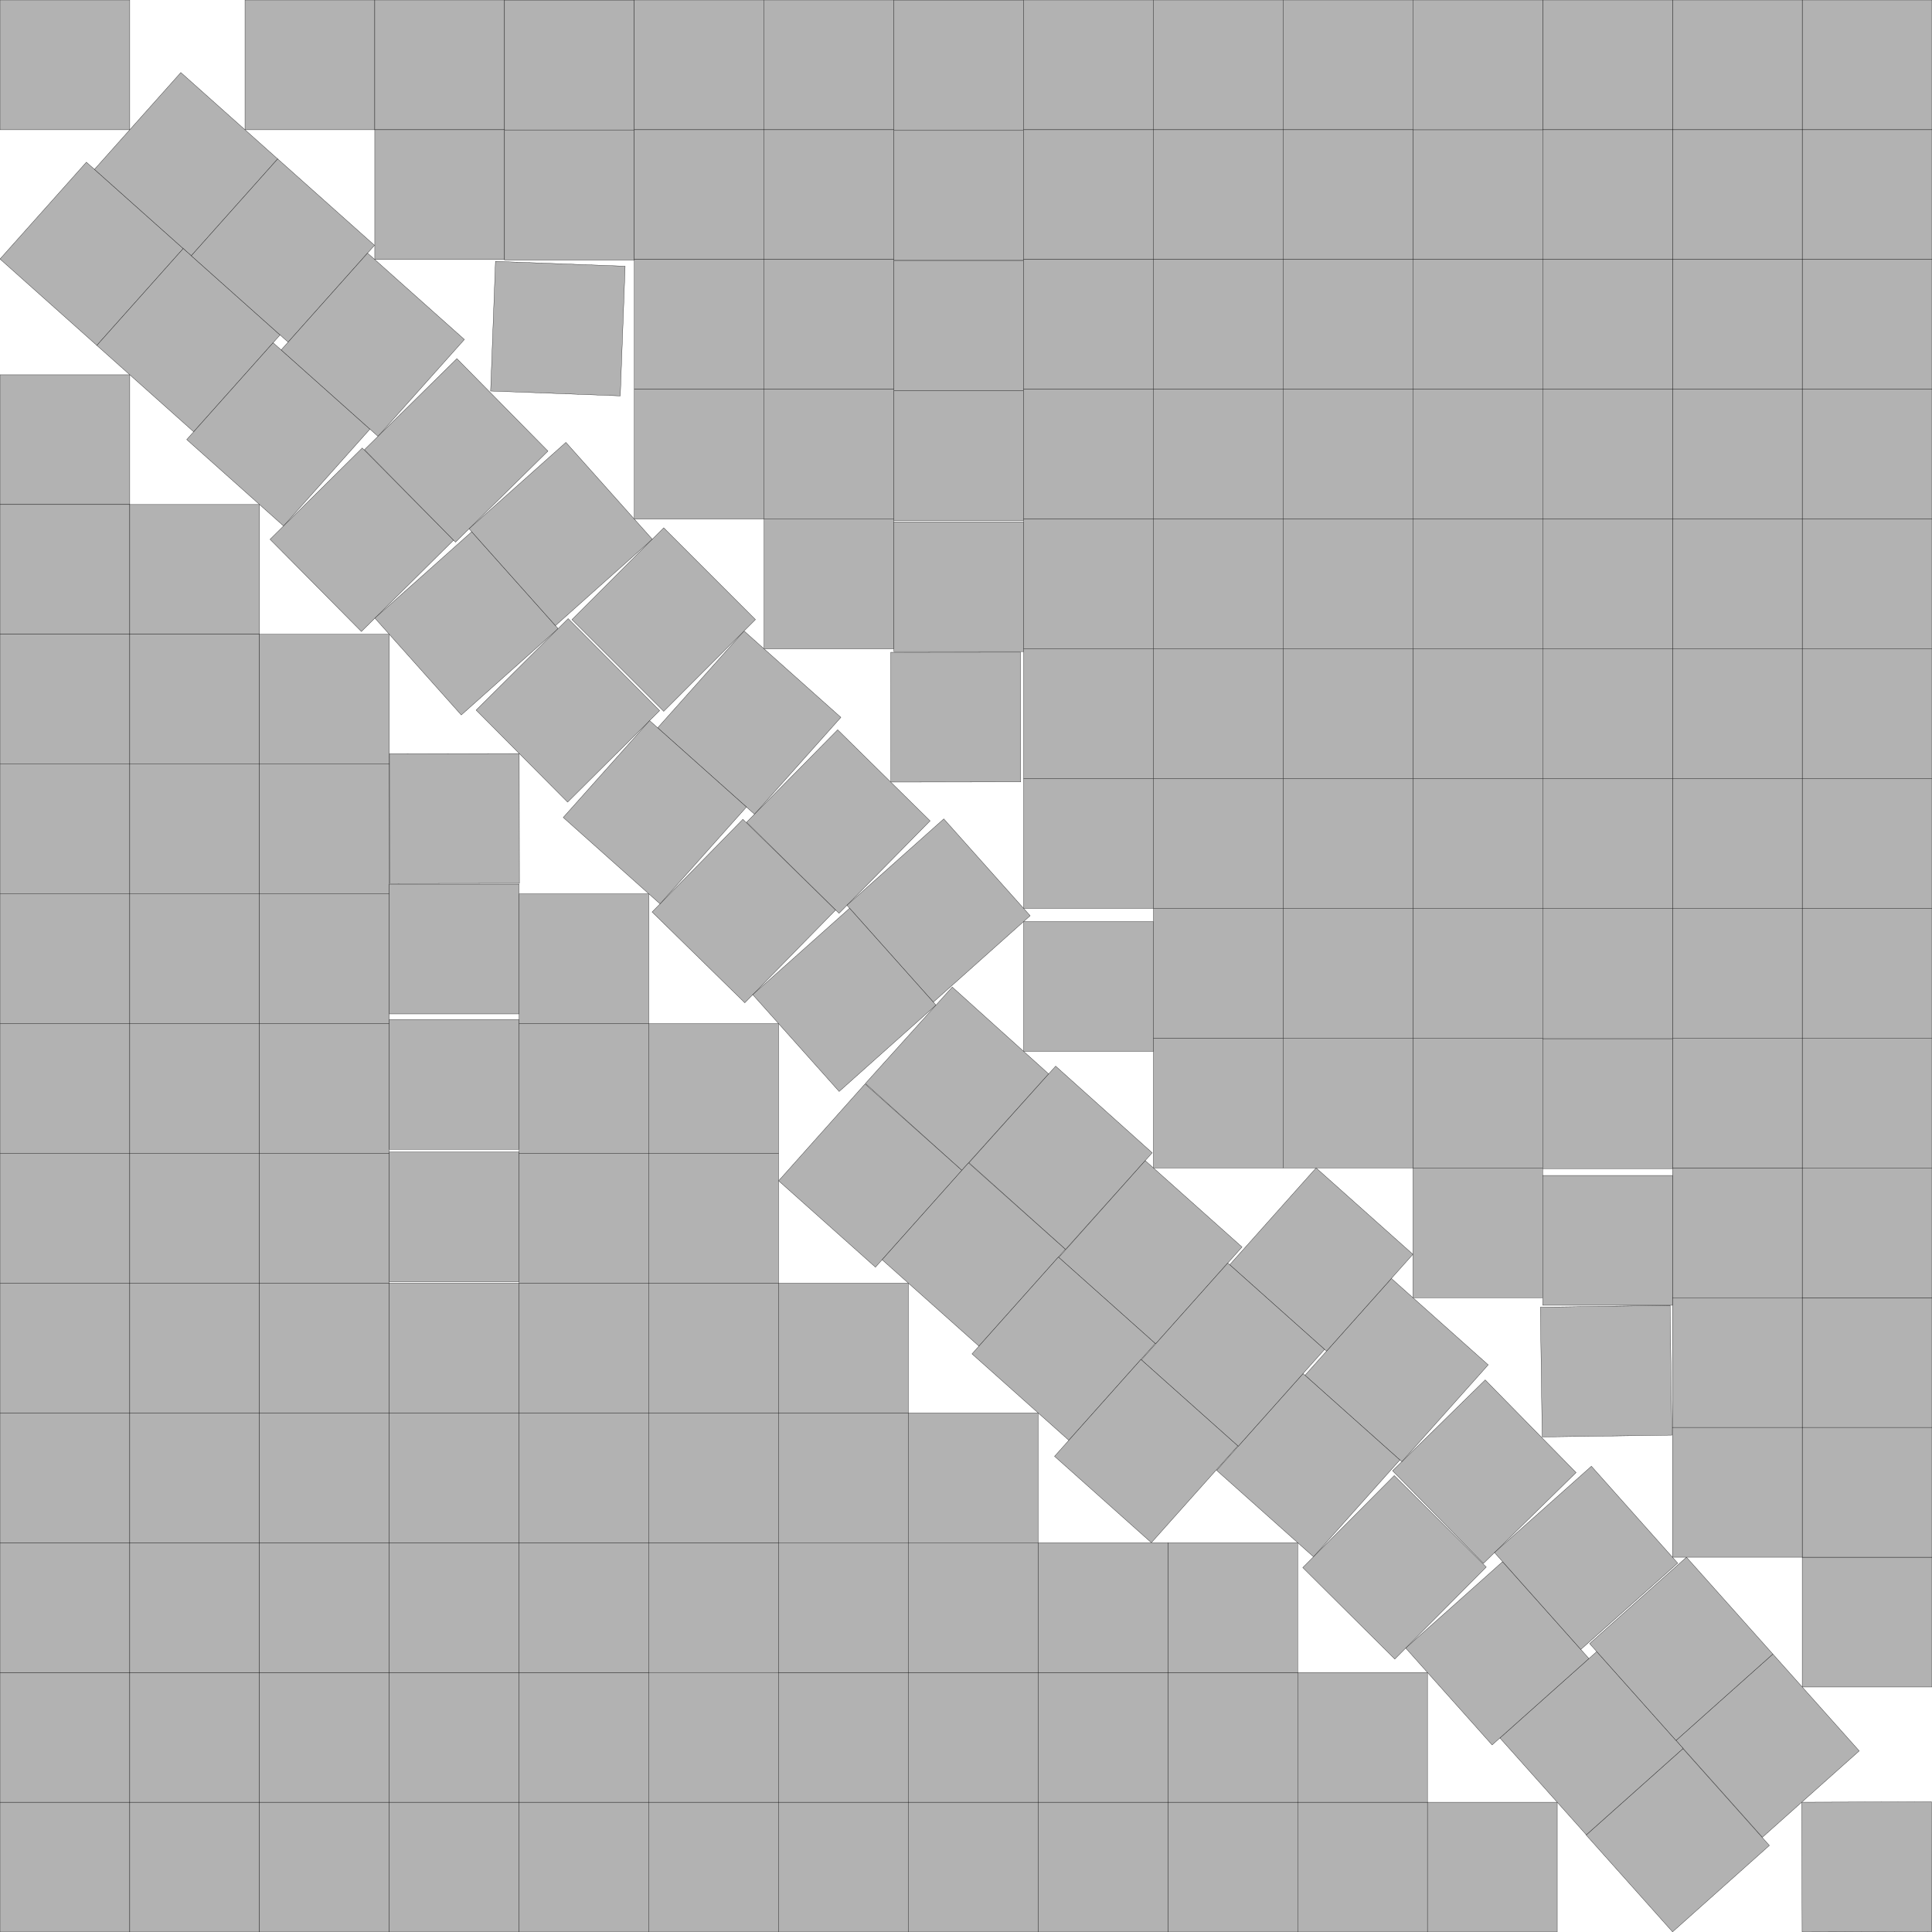
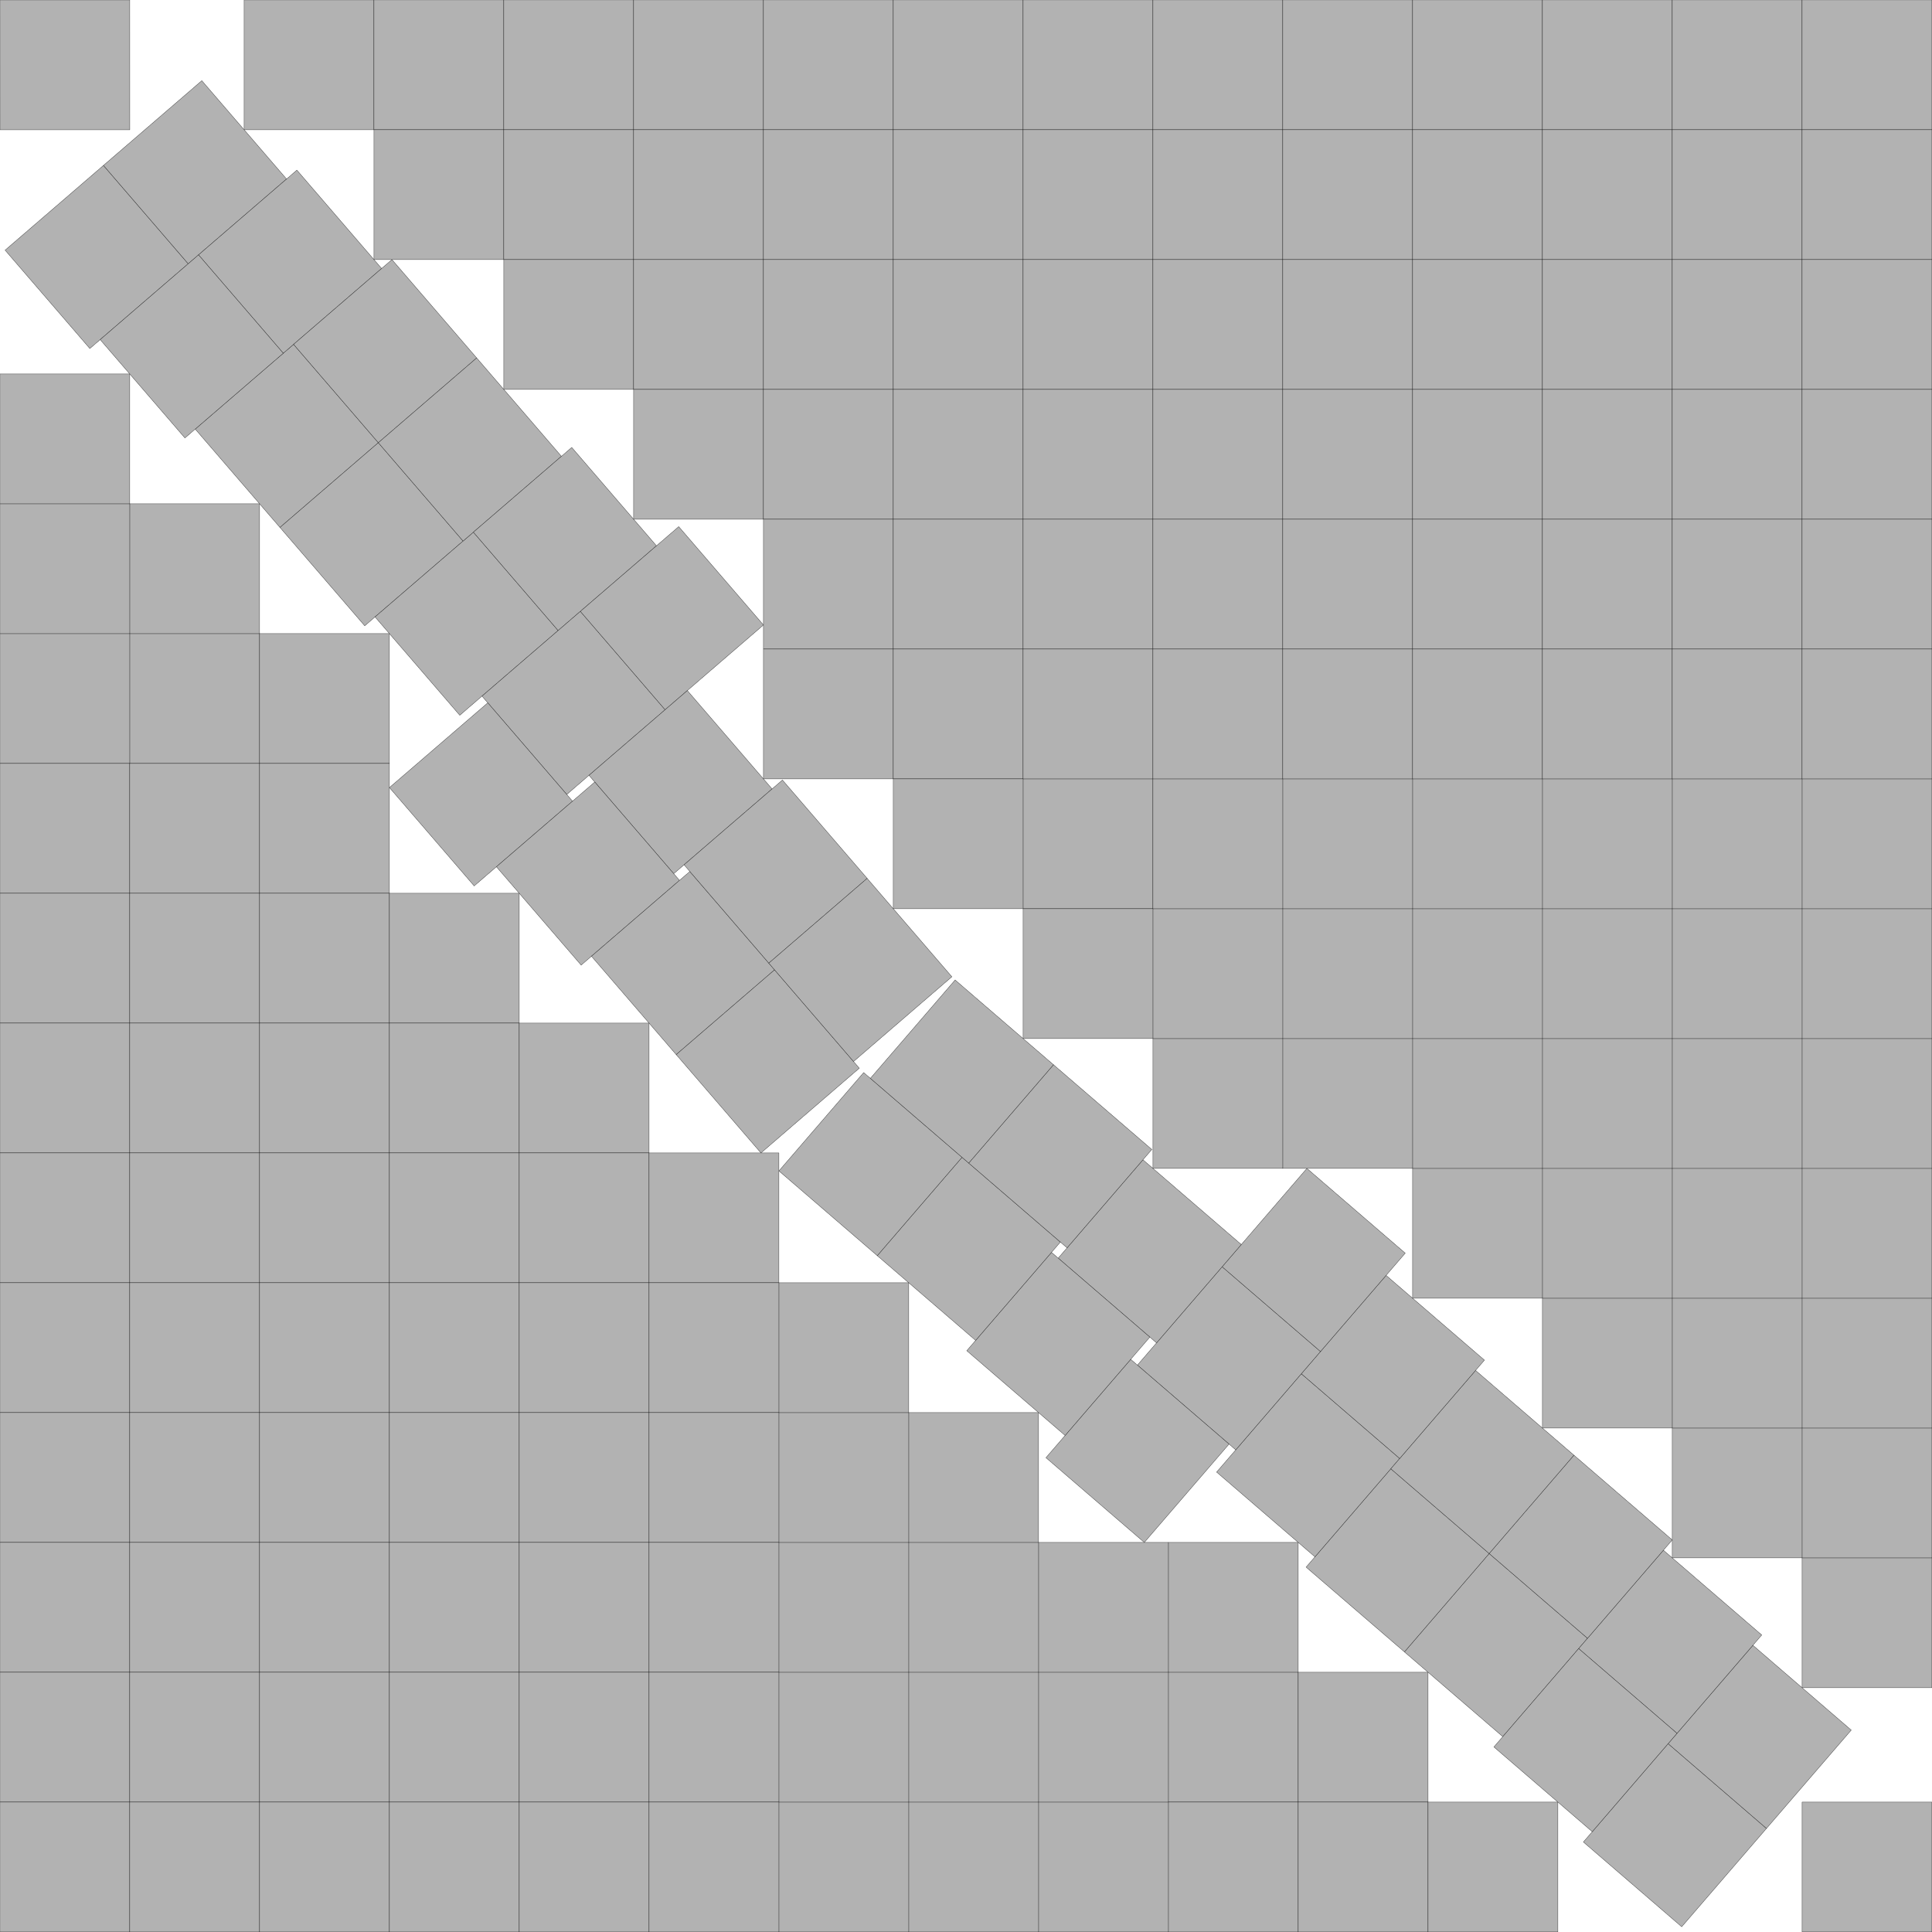
- <svg xmlns="http://www.w3.org/2000/svg" xmlns:xlink="http://www.w3.org/1999/xlink" width="100%" height="100%" viewBox="-7.444 -7.444 14.888 14.888" style="fill:#B2B2B2; stroke:black; stroke-width:0.002" id="svg">
+ <svg xmlns="http://www.w3.org/2000/svg" xmlns:xlink="http://www.w3.org/1999/xlink" width="100%" height="100%" viewBox="-7.44 -7.44 14.881 14.881" style="fill:#B2B2B2; stroke:black; stroke-width:0.002" id="svg">
  <defs>
-     <rect width="14.888" height="14.888" id="outer" x="-7.444" y="-7.444" />
+     <rect width="14.881" height="14.881" id="outer" x="-7.44" y="-7.44" />
    <rect width="1" height="1" id="one" />
  </defs>
  <use xlink:href="#outer" style="fill:white; stroke:none" />
  <g>
-     <use xlink:href="#one" transform="translate(   -1.943996     4.943996) rotate( -0) translate(-.5 -.5)" />
-     <use xlink:href="#one" transform="translate(   -0.9439961     3.943996) rotate( -0) translate(-.5 -.5)" />
-     <use xlink:href="#one" transform="translate(    0.05600387     3.943996) rotate( -0) translate(-.5 -.5)" />
-     <use xlink:href="#one" transform="translate(   -1.943996     3.943996) rotate( -0) translate(-.5 -.5)" />
-     <use xlink:href="#one" transform="translate(   -0.9439961     2.943996) rotate( -0) translate(-.5 -.5)" />
-     <use xlink:href="#one" transform="translate(   -1.943996     2.943996) rotate(  0) translate(-.5 -.5)" />
-     <use xlink:href="#one" transform="translate(   -1.943996     1.943996) rotate(  0) translate(-.5 -.5)" />
-     <use xlink:href="#one" transform="translate(    3.994191     3.896642) rotate(-44.44069) translate(-.5 -.5)" />
-     <use xlink:href="#one" transform="translate(   -1.670054    -1.8757) rotate( 41.73538) translate(-.5 -.5)" />
-     <use xlink:href="#one" transform="translate(    1.943996     1.056004) rotate(  0) translate(-.5 -.5)" />
-     <use xlink:href="#one" transform="translate(    3.943996    -1.943996) rotate( -0) translate(-.5 -.5)" />
-     <use xlink:href="#one" transform="translate(    2.943996    -1.943996) rotate( -0) translate(-.5 -.5)" />
-     <use xlink:href="#one" transform="translate(    1.943996    -1.943996) rotate( -0) translate(-.5 -.5)" />
-     <use xlink:href="#one" transform="translate(    0.9439961    -1.943996) rotate( -0) translate(-.5 -.5)" />
-     <use xlink:href="#one" transform="translate(   -0.07926115    -1.918019) rotate( -0.058319) translate(-.5 -.5)" />
-     <use xlink:href="#one" transform="translate(    3.943996    -0.9439961) rotate( -0) translate(-.5 -.5)" />
-     <use xlink:href="#one" transform="translate(    2.943996    -0.9439961) rotate( -0) translate(-.5 -.5)" />
-     <use xlink:href="#one" transform="translate(    1.943996    -0.9439961) rotate(  0) translate(-.5 -.5)" />
-     <use xlink:href="#one" transform="translate(    0.9439961    -0.9439961) rotate(  0) translate(-.5 -.5)" />
-     <use xlink:href="#one" transform="translate(    3.943996     0.05600387) rotate( -0) translate(-.5 -.5)" />
-     <use xlink:href="#one" transform="translate(    0.9439961     0.1576564) rotate( -0) translate(-.5 -.5)" />
-     <use xlink:href="#one" transform="translate(    2.943996     0.05600387) rotate(  0) translate(-.5 -.5)" />
-     <use xlink:href="#one" transform="translate(    1.943996     0.05600387) rotate( -0) translate(-.5 -.5)" />
-     <use xlink:href="#one" transform="translate(    3.943996     1.056004) rotate( -0) translate(-.5 -.5)" />
-     <use xlink:href="#one" transform="translate(    2.943996     1.056004) rotate( -0) translate(-.5 -.5)" />
-     <use xlink:href="#one" transform="translate(    3.943996     2.056004) rotate( -0) translate(-.5 -.5)" />
-     <use xlink:href="#one" transform="translate(   -0.9836768    -1.113119) rotate( 44.57274) translate(-.5 -.5)" />
-     <use xlink:href="#one" transform="translate(   -0.2114665    -0.4276584) rotate(-41.73538) translate(-.5 -.5)" />
-     <use xlink:href="#one" transform="translate(   -1.711912    -0.4236269) rotate( 44.40168) translate(-.5 -.5)" />
-     <use xlink:href="#one" transform="translate(   -0.9371817     0.2610265) rotate(-41.73538) translate(-.5 -.5)" />
-     <use xlink:href="#one" transform="translate(   -0.0691256     0.8683438) rotate( 42.01987) translate(-.5 -.5)" />
-     <use xlink:href="#one" transform="translate(   -0.7380369     1.615017) rotate( 41.73538) translate(-.5 -.5)" />
-     <use xlink:href="#one" transform="translate(    0.7290265     1.477772) rotate( 41.89661) translate(-.5 -.5)" />
-     <use xlink:href="#one" transform="translate(    0.05953764     2.223149) rotate( 41.73538) translate(-.5 -.5)" />
-     <use xlink:href="#one" transform="translate(    1.421259     2.205758) rotate( 41.73538) translate(-.5 -.5)" />
-     <use xlink:href="#one" transform="translate(    0.7521528     2.948939) rotate( 41.73538) translate(-.5 -.5)" />
-     <use xlink:href="#one" transform="translate(    3.318194     3.113816) rotate( 41.73538) translate(-.5 -.5)" />
-     <use xlink:href="#one" transform="translate(    2.637555     3.846709) rotate( 41.73538) translate(-.5 -.5)" />
-     <use xlink:href="#one" transform="translate(    2.738037     2.261963) rotate( 41.73538) translate(-.5 -.5)" />
-     <use xlink:href="#one" transform="translate(    2.057398     2.994856) rotate( 41.73538) translate(-.5 -.5)" />
-     <use xlink:href="#one" transform="translate(    1.388292     3.738037) rotate( 41.73538) translate(-.5 -.5)" />
-     <use xlink:href="#one" transform="translate(    6.941654     6.942289) rotate( -0.1784897) translate(-.5 -.5)" />
-     <use xlink:href="#one" transform="translate(    2.056004     6.943996) rotate( -0) translate(-.5 -.5)" />
-     <use xlink:href="#one" transform="translate(    6.943972     5.056004) rotate( -0) translate(-.5 -.5)" />
-     <use xlink:href="#one" transform="translate(    1.056004     6.943996) rotate( -0) translate(-.5 -.5)" />
-     <use xlink:href="#one" transform="translate(    5.484919     6.737083) rotate(-41.74135) translate(-.5 -.5)" />
-     <use xlink:href="#one" transform="translate(    3.056004     6.943996) rotate( -0) translate(-.5 -.5)" />
-     <use xlink:href="#one" transform="translate(    6.943996     3.056004) rotate( -0) translate(-.5 -.5)" />
-     <use xlink:href="#one" transform="translate(    6.17733     6.008209) rotate(-41.73365) translate(-.5 -.5)" />
-     <use xlink:href="#one" transform="translate(    4.056004     6.943996) rotate( -0) translate(-.5 -.5)" />
-     <use xlink:href="#one" transform="translate(    6.943996     4.056004) rotate( -0) translate(-.5 -.5)" />
-     <use xlink:href="#one" transform="translate(   -1.943996     0.9439961) rotate( -0) translate(-.5 -.5)" />
-     <use xlink:href="#one" transform="translate(   -0.9439961     6.943996) rotate( -0) translate(-.5 -.5)" />
-     <use xlink:href="#one" transform="translate(    0.05600387     6.943996) rotate( -0) translate(-.5 -.5)" />
-     <use xlink:href="#one" transform="translate(    6.943996    -1.943996) rotate(  0) translate(-.5 -.5)" />
-     <use xlink:href="#one" transform="translate(    6.943996     0.05600387) rotate(  0) translate(-.5 -.5)" />
-     <use xlink:href="#one" transform="translate(    6.943996    -0.9439961) rotate( -0) translate(-.5 -.5)" />
-     <use xlink:href="#one" transform="translate(    6.943996     1.056004) rotate( -0) translate(-.5 -.5)" />
-     <use xlink:href="#one" transform="translate(    6.943996     2.056004) rotate(  0) translate(-.5 -.5)" />
-     <use xlink:href="#one" transform="translate(    2.056004     5.943996) rotate( -0) translate(-.5 -.5)" />
-     <use xlink:href="#one" transform="translate(    1.056004     5.943996) rotate( -0) translate(-.5 -.5)" />
-     <use xlink:href="#one" transform="translate(    3.056004     5.943996) rotate( -0) translate(-.5 -.5)" />
-     <use xlink:href="#one" transform="translate(    5.943996     2.056004) rotate( -0) translate(-.5 -.5)" />
-     <use xlink:href="#one" transform="translate(    4.820266     5.989122) rotate(-41.73365) translate(-.5 -.5)" />
-     <use xlink:href="#one" transform="translate(    5.511661     5.261962) rotate(-41.73365) translate(-.5 -.5)" />
-     <use xlink:href="#one" transform="translate(    5.943996     3.056004) rotate(  0) translate(-.5 -.5)" />
-     <use xlink:href="#one" transform="translate(   -1.943996     6.943996) rotate(  0) translate(-.5 -.5)" />
-     <use xlink:href="#one" transform="translate(   -0.9439961     5.943996) rotate( -0) translate(-.5 -.5)" />
-     <use xlink:href="#one" transform="translate(    0.05600387     5.943996) rotate( -0) translate(-.5 -.5)" />
-     <use xlink:href="#one" transform="translate(    5.943996    -1.943996) rotate(  0) translate(-.5 -.5)" />
-     <use xlink:href="#one" transform="translate(   -1.056004    -2.943996) rotate(  0) translate(-.5 -.5)" />
-     <use xlink:href="#one" transform="translate(    5.943996    -0.9439961) rotate( -0) translate(-.5 -.5)" />
-     <use xlink:href="#one" transform="translate(    5.943996     0.05600387) rotate(  0) translate(-.5 -.5)" />
-     <use xlink:href="#one" transform="translate(    5.943996     1.056004) rotate(  0) translate(-.5 -.5)" />
-     <use xlink:href="#one" transform="translate(    4.932969     3.122143) rotate( -0.7950945) translate(-.5 -.5)" />
-     <use xlink:href="#one" transform="translate(    4.09445     5.296507) rotate(-41.73196) translate(-.5 -.5)" />
-     <use xlink:href="#one" transform="translate(    2.056004     4.943996) rotate(  0) translate(-.5 -.5)" />
-     <use xlink:href="#one" transform="translate(    1.056004     4.943996) rotate(  0) translate(-.5 -.5)" />
-     <use xlink:href="#one" transform="translate(    4.778567     4.560744) rotate(-41.69842) translate(-.5 -.5)" />
-     <use xlink:href="#one" transform="translate(   -1.943996     5.943996) rotate( -0) translate(-.5 -.5)" />
-     <use xlink:href="#one" transform="translate(   -0.9439961     4.943996) rotate( -0) translate(-.5 -.5)" />
-     <use xlink:href="#one" transform="translate(    0.05600387     4.943996) rotate( -0) translate(-.5 -.5)" />
-     <use xlink:href="#one" transform="translate(    4.943996    -1.943996) rotate(  0) translate(-.5 -.5)" />
-     <use xlink:href="#one" transform="translate(    4.943996    -0.9439961) rotate( -0) translate(-.5 -.5)" />
-     <use xlink:href="#one" transform="translate(    4.943996     0.05600387) rotate( -0) translate(-.5 -.5)" />
-     <use xlink:href="#one" transform="translate(    4.943996     1.061191) rotate( -0) translate(-.5 -.5)" />
-     <use xlink:href="#one" transform="translate(    4.943996     2.114135) rotate(  0) translate(-.5 -.5)" />
-     <use xlink:href="#one" transform="translate(    3.302141     4.633875) rotate( 44.83275) translate(-.5 -.5)" />
-     <use xlink:href="#one" transform="translate(   -6.943996    -6.943996) rotate(  0) translate(-.5 -.5)" />
-     <use xlink:href="#one" transform="translate(   -6.738037    -5.488348) rotate( 41.73538) translate(-.5 -.5)" />
-     <use xlink:href="#one" transform="translate(   -5.056004    -6.943996) rotate(  0) translate(-.5 -.5)" />
-     <use xlink:href="#one" transform="translate(   -6.010219    -6.179153) rotate( 41.73538) translate(-.5 -.5)" />
-     <use xlink:href="#one" transform="translate(   -6.943996    -4.056004) rotate(  0) translate(-.5 -.5)" />
-     <use xlink:href="#one" transform="translate(   -4.056004    -6.943996) rotate( -0) translate(-.5 -.5)" />
-     <use xlink:href="#one" transform="translate(   -6.943996    -3.056004) rotate( -0) translate(-.5 -.5)" />
-     <use xlink:href="#one" transform="translate(   -3.056004    -6.942866) rotate(  0) translate(-.5 -.5)" />
-     <use xlink:href="#one" transform="translate(   -6.943996    -0.05600387) rotate(  0) translate(-.5 -.5)" />
-     <use xlink:href="#one" transform="translate(   -6.943996    -1.056004) rotate(  0) translate(-.5 -.5)" />
-     <use xlink:href="#one" transform="translate(   -1.056004    -6.943996) rotate(  0) translate(-.5 -.5)" />
-     <use xlink:href="#one" transform="translate(   -6.943996    -2.056004) rotate(  0) translate(-.5 -.5)" />
-     <use xlink:href="#one" transform="translate(   -2.056004    -6.943996) rotate(  0) translate(-.5 -.5)" />
-     <use xlink:href="#one" transform="translate(   -0.05600387    -6.942629) rotate( -0) translate(-.5 -.5)" />
-     <use xlink:href="#one" transform="translate(    0.9439961    -6.943996) rotate( -0) translate(-.5 -.5)" />
-     <use xlink:href="#one" transform="translate(    1.943996    -6.943996) rotate( -0) translate(-.5 -.5)" />
-     <use xlink:href="#one" transform="translate(    2.943996    -6.943996) rotate(  0) translate(-.5 -.5)" />
-     <use xlink:href="#one" transform="translate(    3.943996    -5.943996) rotate( -0) translate(-.5 -.5)" />
-     <use xlink:href="#one" transform="translate(   -6.943996     6.943996) rotate(  0) translate(-.5 -.5)" />
-     <use xlink:href="#one" transform="translate(   -6.943996     5.943996) rotate( -0) translate(-.5 -.5)" />
-     <use xlink:href="#one" transform="translate(   -6.943996     4.943996) rotate( -0) translate(-.5 -.5)" />
-     <use xlink:href="#one" transform="translate(   -6.943996     3.943996) rotate( -0) translate(-.5 -.5)" />
-     <use xlink:href="#one" transform="translate(   -6.943996     2.943996) rotate(  0) translate(-.5 -.5)" />
-     <use xlink:href="#one" transform="translate(   -6.943996     1.943996) rotate(  0) translate(-.5 -.5)" />
-     <use xlink:href="#one" transform="translate(   -6.943996     0.9439961) rotate(  0) translate(-.5 -.5)" />
-     <use xlink:href="#one" transform="translate(    6.943996    -6.943996) rotate(  0) translate(-.5 -.5)" />
-     <use xlink:href="#one" transform="translate(    5.943996    -6.943996) rotate(  0) translate(-.5 -.5)" />
-     <use xlink:href="#one" transform="translate(    4.943996    -6.943996) rotate( -0) translate(-.5 -.5)" />
-     <use xlink:href="#one" transform="translate(   -5.99181    -4.822656) rotate( 41.73538) translate(-.5 -.5)" />
-     <use xlink:href="#one" transform="translate(   -5.263977    -5.513478) rotate( 41.73538) translate(-.5 -.5)" />
-     <use xlink:href="#one" transform="translate(   -4.056004    -5.943996) rotate( -0) translate(-.5 -.5)" />
-     <use xlink:href="#one" transform="translate(   -5.943996    -3.056004) rotate(  0) translate(-.5 -.5)" />
-     <use xlink:href="#one" transform="translate(   -3.056004    -5.939846) rotate( -0) translate(-.5 -.5)" />
-     <use xlink:href="#one" transform="translate(   -5.943996    -0.05600387) rotate(  0) translate(-.5 -.5)" />
-     <use xlink:href="#one" transform="translate(   -5.943996    -1.056004) rotate(  0) translate(-.5 -.5)" />
-     <use xlink:href="#one" transform="translate(   -1.056004    -5.943996) rotate(  0) translate(-.5 -.5)" />
-     <use xlink:href="#one" transform="translate(   -5.943996    -2.056004) rotate(  0) translate(-.5 -.5)" />
-     <use xlink:href="#one" transform="translate(   -2.056004    -5.943996) rotate(  0) translate(-.5 -.5)" />
-     <use xlink:href="#one" transform="translate(   -0.05600387    -5.938355) rotate(  0) translate(-.5 -.5)" />
-     <use xlink:href="#one" transform="translate(    0.9439961    -5.943996) rotate(  0) translate(-.5 -.5)" />
-     <use xlink:href="#one" transform="translate(    1.943996    -5.943996) rotate( -0) translate(-.5 -.5)" />
-     <use xlink:href="#one" transform="translate(    2.943996    -5.943996) rotate( -0) translate(-.5 -.5)" />
-     <use xlink:href="#one" transform="translate(    3.943996    -6.943996) rotate(  0) translate(-.5 -.5)" />
-     <use xlink:href="#one" transform="translate(   -5.943996     6.943996) rotate(  0) translate(-.5 -.5)" />
-     <use xlink:href="#one" transform="translate(   -5.943996     5.943996) rotate( -0) translate(-.5 -.5)" />
-     <use xlink:href="#one" transform="translate(   -5.943996     4.943996) rotate(  0) translate(-.5 -.5)" />
-     <use xlink:href="#one" transform="translate(   -5.943996     3.943996) rotate(  0) translate(-.5 -.5)" />
-     <use xlink:href="#one" transform="translate(   -5.943996     2.943996) rotate(  0) translate(-.5 -.5)" />
-     <use xlink:href="#one" transform="translate(   -5.943996     1.943996) rotate(  0) translate(-.5 -.5)" />
-     <use xlink:href="#one" transform="translate(   -5.943996     0.9439961) rotate(  0) translate(-.5 -.5)" />
-     <use xlink:href="#one" transform="translate(    6.943996    -5.943996) rotate( -0) translate(-.5 -.5)" />
-     <use xlink:href="#one" transform="translate(    5.943996    -5.943996) rotate(  0) translate(-.5 -.5)" />
-     <use xlink:href="#one" transform="translate(    4.943996    -5.943996) rotate( -0) translate(-.5 -.5)" />
-     <use xlink:href="#one" transform="translate(   -5.299194    -4.096867) rotate( 41.73538) translate(-.5 -.5)" />
-     <use xlink:href="#one" transform="translate(   -4.571376    -4.787673) rotate( 41.73538) translate(-.5 -.5)" />
-     <use xlink:href="#one" transform="translate(   -3.144978    -4.911647) rotate(  2.143417) translate(-.5 -.5)" />
-     <use xlink:href="#one" transform="translate(   -4.943996    -0.05600387) rotate(  0) translate(-.5 -.5)" />
-     <use xlink:href="#one" transform="translate(   -4.943996    -1.056004) rotate(  0) translate(-.5 -.5)" />
-     <use xlink:href="#one" transform="translate(   -1.056004    -4.943996) rotate( -0) translate(-.5 -.5)" />
-     <use xlink:href="#one" transform="translate(   -4.943996    -2.056004) rotate(  0) translate(-.5 -.5)" />
-     <use xlink:href="#one" transform="translate(   -2.056004    -4.943996) rotate( -0) translate(-.5 -.5)" />
-     <use xlink:href="#one" transform="translate(   -0.05600387    -4.934988) rotate( -0) translate(-.5 -.5)" />
-     <use xlink:href="#one" transform="translate(    0.9439961    -4.943996) rotate(  0) translate(-.5 -.5)" />
-     <use xlink:href="#one" transform="translate(    1.943996    -4.943996) rotate(  0) translate(-.5 -.5)" />
-     <use xlink:href="#one" transform="translate(    2.943996    -4.943996) rotate( -0) translate(-.5 -.5)" />
-     <use xlink:href="#one" transform="translate(    3.943996    -4.943996) rotate(  0) translate(-.5 -.5)" />
-     <use xlink:href="#one" transform="translate(   -4.943996     6.943996) rotate( -0) translate(-.5 -.5)" />
-     <use xlink:href="#one" transform="translate(   -4.943996     5.943996) rotate( -0) translate(-.5 -.5)" />
-     <use xlink:href="#one" transform="translate(   -4.943996     4.943996) rotate( -0) translate(-.5 -.5)" />
-     <use xlink:href="#one" transform="translate(   -4.943996     3.943996) rotate(  0) translate(-.5 -.5)" />
-     <use xlink:href="#one" transform="translate(   -4.943996     2.943996) rotate(  0) translate(-.5 -.5)" />
-     <use xlink:href="#one" transform="translate(   -4.943996     1.943996) rotate(  0) translate(-.5 -.5)" />
-     <use xlink:href="#one" transform="translate(   -4.943996     0.9439961) rotate(  0) translate(-.5 -.5)" />
-     <use xlink:href="#one" transform="translate(    6.943996    -4.943996) rotate( -0) translate(-.5 -.5)" />
-     <use xlink:href="#one" transform="translate(    5.943996    -4.943996) rotate( -0) translate(-.5 -.5)" />
-     <use xlink:href="#one" transform="translate(    4.943996    -4.943996) rotate( -0) translate(-.5 -.5)" />
-     <use xlink:href="#one" transform="translate(   -4.655919    -3.284507) rotate(-44.73533) translate(-.5 -.5)" />
-     <use xlink:href="#one" transform="translate(   -3.928576    -3.973361) rotate(-44.56432) translate(-.5 -.5)" />
-     <use xlink:href="#one" transform="translate(   -3.943996    -0.1308517) rotate(  0) translate(-.5 -.5)" />
-     <use xlink:href="#one" transform="translate(   -3.942175    -1.136556) rotate( -0.0734216) translate(-.5 -.5)" />
-     <use xlink:href="#one" transform="translate(   -1.056004    -3.943996) rotate(  0) translate(-.5 -.5)" />
-     <use xlink:href="#one" transform="translate(   -3.849134    -2.640274) rotate(-41.73538) translate(-.5 -.5)" />
-     <use xlink:href="#one" transform="translate(   -2.056004    -3.943996) rotate(  0) translate(-.5 -.5)" />
-     <use xlink:href="#one" transform="translate(   -0.05600387    -3.931814) rotate(  0) translate(-.5 -.5)" />
-     <use xlink:href="#one" transform="translate(    0.9439961    -3.943996) rotate(  0) translate(-.5 -.5)" />
-     <use xlink:href="#one" transform="translate(    1.943996    -3.943996) rotate(  0) translate(-.5 -.5)" />
-     <use xlink:href="#one" transform="translate(    2.943996    -3.943996) rotate(  0) translate(-.5 -.5)" />
-     <use xlink:href="#one" transform="translate(    3.943996    -3.943996) rotate(  0) translate(-.5 -.5)" />
-     <use xlink:href="#one" transform="translate(   -3.943996     6.943996) rotate(  0) translate(-.5 -.5)" />
-     <use xlink:href="#one" transform="translate(   -3.943996     5.943996) rotate(  0) translate(-.5 -.5)" />
-     <use xlink:href="#one" transform="translate(   -3.943996     4.943996) rotate(  0) translate(-.5 -.5)" />
-     <use xlink:href="#one" transform="translate(   -3.943996     3.943996) rotate( -0) translate(-.5 -.5)" />
-     <use xlink:href="#one" transform="translate(   -3.943996     2.943996) rotate( -0) translate(-.5 -.5)" />
-     <use xlink:href="#one" transform="translate(   -3.943996     1.933433) rotate(  0) translate(-.5 -.5)" />
-     <use xlink:href="#one" transform="translate(   -3.943996     0.9124484) rotate(  0) translate(-.5 -.5)" />
-     <use xlink:href="#one" transform="translate(    6.943996    -3.943996) rotate(  0) translate(-.5 -.5)" />
-     <use xlink:href="#one" transform="translate(    5.943996    -3.943996) rotate( -0) translate(-.5 -.5)" />
-     <use xlink:href="#one" transform="translate(    4.943996    -3.943996) rotate(  0) translate(-.5 -.5)" />
-     <use xlink:href="#one" transform="translate(   -3.12344    -3.328982) rotate(-41.73538) translate(-.5 -.5)" />
-     <use xlink:href="#one" transform="translate(    5.943996     4.056004) rotate( -0) translate(-.5 -.5)" />
-     <use xlink:href="#one" transform="translate(   -2.943996    -0.05600387) rotate(  0) translate(-.5 -.5)" />
-     <use xlink:href="#one" transform="translate(   -3.067932    -1.969754) rotate(-44.83326) translate(-.5 -.5)" />
-     <use xlink:href="#one" transform="translate(   -0.05600387    -2.922995) rotate( -0) translate(-.5 -.5)" />
-     <use xlink:href="#one" transform="translate(    0.9439961    -2.943996) rotate(  0) translate(-.5 -.5)" />
-     <use xlink:href="#one" transform="translate(    1.943996    -2.943996) rotate( -0) translate(-.5 -.5)" />
-     <use xlink:href="#one" transform="translate(    2.943996    -2.943996) rotate( -0) translate(-.5 -.5)" />
-     <use xlink:href="#one" transform="translate(    3.943996    -2.943996) rotate( -0) translate(-.5 -.5)" />
-     <use xlink:href="#one" transform="translate(   -2.943996     6.943996) rotate( -0) translate(-.5 -.5)" />
-     <use xlink:href="#one" transform="translate(   -2.943996     5.943996) rotate( -0) translate(-.5 -.5)" />
-     <use xlink:href="#one" transform="translate(   -2.943996     4.943996) rotate(  0) translate(-.5 -.5)" />
-     <use xlink:href="#one" transform="translate(   -2.943996     3.943996) rotate(  0) translate(-.5 -.5)" />
-     <use xlink:href="#one" transform="translate(   -2.943996     2.943996) rotate(  0) translate(-.5 -.5)" />
-     <use xlink:href="#one" transform="translate(   -2.943996     1.943996) rotate(  0) translate(-.5 -.5)" />
-     <use xlink:href="#one" transform="translate(   -2.943996     0.9439961) rotate(  0) translate(-.5 -.5)" />
-     <use xlink:href="#one" transform="translate(    6.943996    -2.943996) rotate( -0) translate(-.5 -.5)" />
-     <use xlink:href="#one" transform="translate(    5.943996    -2.943996) rotate( -0) translate(-.5 -.5)" />
-     <use xlink:href="#one" transform="translate(    4.943996    -2.943996) rotate( -0) translate(-.5 -.5)" />
-     <use xlink:href="#one" transform="translate(   -2.397861    -1.184885) rotate( 41.73538) translate(-.5 -.5)" />
-     <use xlink:href="#one" transform="translate(   -2.329492    -2.669556) rotate( 44.99578) translate(-.5 -.5)" />
+     <use xlink:href="#one" transform="translate(-6.94028 -6.94028) rotate(89.98854) translate(-.5 -.5)" />
+     <use xlink:href="#one" transform="translate(-6.695652 -5.460688) rotate(49.24947) translate(-.5 -.5)" />
+     <use xlink:href="#one" transform="translate(-5.94048 -2.05952) rotate(0) translate(-.5 -.5)" />
+     <use xlink:href="#one" transform="translate(-5.94048 -3.05952) rotate(0) translate(-.5 -.5)" />
+     <use xlink:href="#one" transform="translate(-4.94048 -2.05952) rotate(0) translate(-.5 -.5)" />
+     <use xlink:href="#one" transform="translate(-6.94048 -2.05952) rotate(0) translate(-.5 -.5)" />
+     <use xlink:href="#one" transform="translate(-6.94048 -1.05952) rotate(0) translate(-.5 -.5)" />
+     <use xlink:href="#one" transform="translate(-6.94048 -0.05951981) rotate(0) translate(-.5 -.5)" />
+     <use xlink:href="#one" transform="translate(-6.94048 0.9404802) rotate(0) translate(-.5 -.5)" />
+     <use xlink:href="#one" transform="translate(-5.059521 -6.94038) rotate(0) translate(-.5 -.5)" />
+     <use xlink:href="#one" transform="translate(-5.937945 -6.113583) rotate(49.24947) translate(-.5 -.5)" />
+     <use xlink:href="#one" transform="translate(-6.94048 -3.05952) rotate(0) translate(-.5 -.5)" />
+     <use xlink:href="#one" transform="translate(-6.94048 -4.05952) rotate(0) translate(-.5 -.5)" />
+     <use xlink:href="#one" transform="translate(-5.231146 -4.082551) rotate(49.24947) translate(-.5 -.5)" />
+     <use xlink:href="#one" transform="translate(-4.578379 -3.324992) rotate(49.24947) translate(-.5 -.5)" />
+     <use xlink:href="#one" transform="translate(-5.94048 -1.05952) rotate(0) translate(-.5 -.5)" />
+     <use xlink:href="#one" transform="translate(-5.94048 -0.05951981) rotate(0) translate(-.5 -.5)" />
+     <use xlink:href="#one" transform="translate(-5.94048 0.9404802) rotate(0) translate(-.5 -.5)" />
+     <use xlink:href="#one" transform="translate(-4.05952 -6.94048) rotate(0) translate(-.5 -.5)" />
+     <use xlink:href="#one" transform="translate(-5.20574 -5.424471) rotate(49.24947) translate(-.5 -.5)" />
+     <use xlink:href="#one" transform="translate(-4.473587 -4.735317) rotate(49.24947) translate(-.5 -.5)" />
+     <use xlink:href="#one" transform="translate(-5.963299 -4.771705) rotate(49.24947) translate(-.5 -.5)" />
+     <use xlink:href="#one" transform="translate(-3.846226 -2.635838) rotate(49.24947) translate(-.5 -.5)" />
+     <use xlink:href="#one" transform="translate(-3.82082 -3.977758) rotate(49.24947) translate(-.5 -.5)" />
+     <use xlink:href="#one" transform="translate(-4.94048 -1.05952) rotate(0) translate(-.5 -.5)" />
+     <use xlink:href="#one" transform="translate(-4.94048 -0.05951981) rotate(0) translate(-.5 -.5)" />
+     <use xlink:href="#one" transform="translate(-4.94048 0.9404802) rotate(0) translate(-.5 -.5)" />
+     <use xlink:href="#one" transform="translate(-3.05952 -6.94048) rotate(0) translate(-.5 -.5)" />
+     <use xlink:href="#one" transform="translate(-4.05952 -5.94048) rotate(0) translate(-.5 -.5)" />
+     <use xlink:href="#one" transform="translate(-3.05952 -5.94048) rotate(0) translate(-.5 -.5)" />
+     <use xlink:href="#one" transform="translate(-3.05952 -4.94048) rotate(0) translate(-.5 -.5)" />
+     <use xlink:href="#one" transform="translate(-3.088667 -3.288604) rotate(49.24947) translate(-.5 -.5)" />
+     <use xlink:href="#one" transform="translate(-3.022242 -2.025812) rotate(49.24947) translate(-.5 -.5)" />
+     <use xlink:href="#one" transform="translate(-3.735317 -1.321421) rotate(49.24947) translate(-.5 -.5)" />
+     <use xlink:href="#one" transform="translate(-3.94048 -0.05951981) rotate(0) translate(-.5 -.5)" />
+     <use xlink:href="#one" transform="translate(-3.94048 0.9404802) rotate(0) translate(-.5 -.5)" />
+     <use xlink:href="#one" transform="translate(-2.05952 -6.94048) rotate(0) translate(-.5 -.5)" />
+     <use xlink:href="#one" transform="translate(-2.05952 -5.94048) rotate(0) translate(-.5 -.5)" />
+     <use xlink:href="#one" transform="translate(-2.05952 -4.94048) rotate(0) translate(-.5 -.5)" />
+     <use xlink:href="#one" transform="translate(-2.05952 -3.94048) rotate(0) translate(-.5 -.5)" />
+     <use xlink:href="#one" transform="translate(-2.264683 -2.678579) rotate(49.24947) translate(-.5 -.5)" />
+     <use xlink:href="#one" transform="translate(-2.198257 -1.415787) rotate(49.24947) translate(-.5 -.5)" />
+     <use xlink:href="#one" transform="translate(-2.911333 -0.7113957) rotate(49.24947) translate(-.5 -.5)" />
+     <use xlink:href="#one" transform="translate(-2.17918 -0.02224161) rotate(49.24947) translate(-.5 -.5)" />
+     <use xlink:href="#one" transform="translate(-2.94048 0.9404802) rotate(0) translate(-.5 -.5)" />
+     <use xlink:href="#one" transform="translate(-1.05952 -6.94048) rotate(0) translate(-.5 -.5)" />
+     <use xlink:href="#one" transform="translate(-1.05952 -5.94048) rotate(0) translate(-.5 -.5)" />
+     <use xlink:href="#one" transform="translate(-1.05952 -4.94048) rotate(0) translate(-.5 -.5)" />
+     <use xlink:href="#one" transform="translate(-1.05952 -3.94048) rotate(0) translate(-.5 -.5)" />
+     <use xlink:href="#one" transform="translate(-1.05952 -2.94048) rotate(0) translate(-.5 -.5)" />
+     <use xlink:href="#one" transform="translate(-1.05952 -1.94048) rotate(0) translate(-.5 -.5)" />
+     <use xlink:href="#one" transform="translate(-1.465904 -0.7268051) rotate(49.24947) translate(-.5 -.5)" />
+     <use xlink:href="#one" transform="translate(-1.526413 0.7353173) rotate(49.24947) translate(-.5 -.5)" />
+     <use xlink:href="#one" transform="translate(-0.05951981 -6.94048) rotate(0) translate(-.5 -.5)" />
+     <use xlink:href="#one" transform="translate(-0.05951981 -5.94048) rotate(0) translate(-.5 -.5)" />
+     <use xlink:href="#one" transform="translate(-0.05951981 -4.94048) rotate(0) translate(-.5 -.5)" />
+     <use xlink:href="#one" transform="translate(-0.05951981 -3.94048) rotate(0) translate(-.5 -.5)" />
+     <use xlink:href="#one" transform="translate(-0.05951981 -2.94048) rotate(0) translate(-.5 -.5)" />
+     <use xlink:href="#one" transform="translate(-0.05951981 -1.94048) rotate(0) translate(-.5 -.5)" />
+     <use xlink:href="#one" transform="translate(-0.8133371 0.03092622) rotate(49.24947) translate(-.5 -.5)" />
+     <use xlink:href="#one" transform="translate(6.94048 6.94048) rotate(0) translate(-.5 -.5)" />
+     <use xlink:href="#one" transform="translate(5.460857 6.695652) rotate(40.76199) translate(-.5 -.5)" />
+     <use xlink:href="#one" transform="translate(2.05952 5.94048) rotate(0) translate(-.5 -.5)" />
+     <use xlink:href="#one" transform="translate(3.05952 5.94048) rotate(0) translate(-.5 -.5)" />
+     <use xlink:href="#one" transform="translate(2.05952 4.94048) rotate(0) translate(-.5 -.5)" />
+     <use xlink:href="#one" transform="translate(2.05952 6.94048) rotate(0) translate(-.5 -.5)" />
+     <use xlink:href="#one" transform="translate(1.05952 6.94048) rotate(0) translate(-.5 -.5)" />
+     <use xlink:href="#one" transform="translate(0.05951981 6.94048) rotate(0) translate(-.5 -.5)" />
+     <use xlink:href="#one" transform="translate(-0.9404802 6.94048) rotate(0) translate(-.5 -.5)" />
+     <use xlink:href="#one" transform="translate(6.94048 5.05952) rotate(0) translate(-.5 -.5)" />
+     <use xlink:href="#one" transform="translate(6.113826 5.938093) rotate(40.76199) translate(-.5 -.5)" />
+     <use xlink:href="#one" transform="translate(3.05952 6.94048) rotate(0) translate(-.5 -.5)" />
+     <use xlink:href="#one" transform="translate(4.05952 6.94048) rotate(0) translate(-.5 -.5)" />
+     <use xlink:href="#one" transform="translate(4.082551 5.231146) rotate(40.75053) translate(-.5 -.5)" />
+     <use xlink:href="#one" transform="translate(3.324992 4.578379) rotate(40.75053) translate(-.5 -.5)" />
+     <use xlink:href="#one" transform="translate(1.05952 5.94048) rotate(0) translate(-.5 -.5)" />
+     <use xlink:href="#one" transform="translate(0.05951981 5.94048) rotate(0) translate(-.5 -.5)" />
+     <use xlink:href="#one" transform="translate(-0.9404802 5.94048) rotate(0) translate(-.5 -.5)" />
+     <use xlink:href="#one" transform="translate(6.94048 4.05952) rotate(0) translate(-.5 -.5)" />
+     <use xlink:href="#one" transform="translate(5.424471 5.20574) rotate(40.75053) translate(-.5 -.5)" />
+     <use xlink:href="#one" transform="translate(4.735317 4.473587) rotate(40.75053) translate(-.5 -.5)" />
+     <use xlink:href="#one" transform="translate(4.771705 5.963299) rotate(40.75053) translate(-.5 -.5)" />
+     <use xlink:href="#one" transform="translate(2.635838 3.846226) rotate(40.75053) translate(-.5 -.5)" />
+     <use xlink:href="#one" transform="translate(3.977758 3.82082) rotate(40.75053) translate(-.5 -.5)" />
+     <use xlink:href="#one" transform="translate(1.05952 4.94048) rotate(0) translate(-.5 -.5)" />
+     <use xlink:href="#one" transform="translate(0.05951981 4.94048) rotate(0) translate(-.5 -.5)" />
+     <use xlink:href="#one" transform="translate(-0.9404802 4.94048) rotate(0) translate(-.5 -.5)" />
+     <use xlink:href="#one" transform="translate(6.94048 3.05952) rotate(0) translate(-.5 -.5)" />
+     <use xlink:href="#one" transform="translate(5.94048 4.05952) rotate(0) translate(-.5 -.5)" />
+     <use xlink:href="#one" transform="translate(5.94048 3.05952) rotate(0) translate(-.5 -.5)" />
+     <use xlink:href="#one" transform="translate(4.94048 3.05952) rotate(0) translate(-.5 -.5)" />
+     <use xlink:href="#one" transform="translate(3.288604 3.088667) rotate(40.75053) translate(-.5 -.5)" />
+     <use xlink:href="#one" transform="translate(2.025812 3.022242) rotate(40.75053) translate(-.5 -.5)" />
+     <use xlink:href="#one" transform="translate(1.321421 3.735317) rotate(40.75053) translate(-.5 -.5)" />
+     <use xlink:href="#one" transform="translate(0.05951981 3.94048) rotate(0) translate(-.5 -.5)" />
+     <use xlink:href="#one" transform="translate(-0.9404802 3.94048) rotate(0) translate(-.5 -.5)" />
+     <use xlink:href="#one" transform="translate(6.94048 2.05952) rotate(0) translate(-.5 -.5)" />
+     <use xlink:href="#one" transform="translate(5.94048 2.05952) rotate(0) translate(-.5 -.5)" />
+     <use xlink:href="#one" transform="translate(4.94048 2.05952) rotate(0) translate(-.5 -.5)" />
+     <use xlink:href="#one" transform="translate(3.94048 2.05952) rotate(0) translate(-.5 -.5)" />
+     <use xlink:href="#one" transform="translate(2.678579 2.264683) rotate(40.75053) translate(-.5 -.5)" />
+     <use xlink:href="#one" transform="translate(1.415787 2.198257) rotate(40.75053) translate(-.5 -.5)" />
+     <use xlink:href="#one" transform="translate(0.7113957 2.911333) rotate(40.75053) translate(-.5 -.5)" />
+     <use xlink:href="#one" transform="translate(0.02224161 2.17918) rotate(40.75053) translate(-.5 -.5)" />
+     <use xlink:href="#one" transform="translate(-0.9404802 2.94048) rotate(0) translate(-.5 -.5)" />
+     <use xlink:href="#one" transform="translate(6.94048 1.05952) rotate(0) translate(-.5 -.5)" />
+     <use xlink:href="#one" transform="translate(5.94048 1.05952) rotate(0) translate(-.5 -.5)" />
+     <use xlink:href="#one" transform="translate(4.94048 1.05952) rotate(0) translate(-.5 -.5)" />
+     <use xlink:href="#one" transform="translate(3.94048 1.05952) rotate(0) translate(-.5 -.5)" />
+     <use xlink:href="#one" transform="translate(2.94048 1.05952) rotate(0) translate(-.5 -.5)" />
+     <use xlink:href="#one" transform="translate(1.94048 1.05952) rotate(0) translate(-.5 -.5)" />
+     <use xlink:href="#one" transform="translate(0.7266327 1.466104) rotate(40.75053) translate(-.5 -.5)" />
+     <use xlink:href="#one" transform="translate(0.9404802 -0.9404802) rotate(0) translate(-.5 -.5)" />
+     <use xlink:href="#one" transform="translate(-0.7353173 1.526413) rotate(40.75053) translate(-.5 -.5)" />
+     <use xlink:href="#one" transform="translate(6.94048 0.05951981) rotate(0) translate(-.5 -.5)" />
+     <use xlink:href="#one" transform="translate(5.94048 0.05951981) rotate(0) translate(-.5 -.5)" />
+     <use xlink:href="#one" transform="translate(4.94048 0.05951981) rotate(0) translate(-.5 -.5)" />
+     <use xlink:href="#one" transform="translate(3.94048 0.05951981) rotate(0) translate(-.5 -.5)" />
+     <use xlink:href="#one" transform="translate(2.94048 0.05951981) rotate(0) translate(-.5 -.5)" />
+     <use xlink:href="#one" transform="translate(1.94048 0.05951981) rotate(0) translate(-.5 -.5)" />
+     <use xlink:href="#one" transform="translate(0.9404802 0.05951981) rotate(0) translate(-.5 -.5)" />
+     <use xlink:href="#one" transform="translate(-0.03092622 0.8133371) rotate(40.75053) translate(-.5 -.5)" />
+     <use xlink:href="#one" transform="translate(6.94048 -0.9404802) rotate(0) translate(-.5 -.5)" />
+     <use xlink:href="#one" transform="translate(5.94048 -0.9404802) rotate(0) translate(-.5 -.5)" />
+     <use xlink:href="#one" transform="translate(4.94048 -0.9404802) rotate(0) translate(-.5 -.5)" />
+     <use xlink:href="#one" transform="translate(3.94048 -0.9404802) rotate(0) translate(-.5 -.5)" />
+     <use xlink:href="#one" transform="translate(2.94048 -0.9404802) rotate(0) translate(-.5 -.5)" />
+     <use xlink:href="#one" transform="translate(1.94048 -0.9404802) rotate(0) translate(-.5 -.5)" />
+     <use xlink:href="#one" transform="translate(-0.05951981 -0.9404802) rotate(0) translate(-.5 -.5)" />
+     <use xlink:href="#one" transform="translate(0.9404802 -6.94048) rotate(0) translate(-.5 -.5)" />
+     <use xlink:href="#one" transform="translate(0.9404802 -5.94048) rotate(0) translate(-.5 -.5)" />
+     <use xlink:href="#one" transform="translate(0.9404802 -4.94048) rotate(0) translate(-.5 -.5)" />
+     <use xlink:href="#one" transform="translate(0.9404802 -3.94048) rotate(0) translate(-.5 -.5)" />
+     <use xlink:href="#one" transform="translate(0.9404802 -2.94048) rotate(0) translate(-.5 -.5)" />
+     <use xlink:href="#one" transform="translate(0.9404802 -1.94048) rotate(0) translate(-.5 -.5)" />
+     <use xlink:href="#one" transform="translate(1.94048 -6.94048) rotate(0) translate(-.5 -.5)" />
+     <use xlink:href="#one" transform="translate(1.94048 -5.94048) rotate(0) translate(-.5 -.5)" />
+     <use xlink:href="#one" transform="translate(1.94048 -4.94048) rotate(0) translate(-.5 -.5)" />
+     <use xlink:href="#one" transform="translate(1.94048 -3.94048) rotate(0) translate(-.5 -.5)" />
+     <use xlink:href="#one" transform="translate(1.94048 -2.94048) rotate(0) translate(-.5 -.5)" />
+     <use xlink:href="#one" transform="translate(1.94048 -1.94048) rotate(0) translate(-.5 -.5)" />
+     <use xlink:href="#one" transform="translate(2.94048 -6.94048) rotate(0) translate(-.5 -.5)" />
+     <use xlink:href="#one" transform="translate(2.94048 -5.94048) rotate(0) translate(-.5 -.5)" />
+     <use xlink:href="#one" transform="translate(2.94048 -4.94048) rotate(0) translate(-.5 -.5)" />
+     <use xlink:href="#one" transform="translate(2.94048 -3.94048) rotate(0) translate(-.5 -.5)" />
+     <use xlink:href="#one" transform="translate(2.94048 -2.94048) rotate(0) translate(-.5 -.5)" />
+     <use xlink:href="#one" transform="translate(2.94048 -1.94048) rotate(0) translate(-.5 -.5)" />
+     <use xlink:href="#one" transform="translate(3.94048 -6.94048) rotate(0) translate(-.5 -.5)" />
+     <use xlink:href="#one" transform="translate(3.94048 -5.94048) rotate(0) translate(-.5 -.5)" />
+     <use xlink:href="#one" transform="translate(3.94048 -4.94048) rotate(0) translate(-.5 -.5)" />
+     <use xlink:href="#one" transform="translate(3.94048 -3.94048) rotate(0) translate(-.5 -.5)" />
+     <use xlink:href="#one" transform="translate(3.94048 -2.94048) rotate(0) translate(-.5 -.5)" />
+     <use xlink:href="#one" transform="translate(3.94048 -1.94048) rotate(0) translate(-.5 -.5)" />
+     <use xlink:href="#one" transform="translate(4.94048 -6.94048) rotate(0) translate(-.5 -.5)" />
+     <use xlink:href="#one" transform="translate(4.94048 -5.94048) rotate(0) translate(-.5 -.5)" />
+     <use xlink:href="#one" transform="translate(4.94048 -4.94048) rotate(0) translate(-.5 -.5)" />
+     <use xlink:href="#one" transform="translate(4.94048 -3.94048) rotate(0) translate(-.5 -.5)" />
+     <use xlink:href="#one" transform="translate(4.94048 -2.94048) rotate(0) translate(-.5 -.5)" />
+     <use xlink:href="#one" transform="translate(4.94048 -1.94048) rotate(0) translate(-.5 -.5)" />
+     <use xlink:href="#one" transform="translate(5.94048 -6.94048) rotate(0) translate(-.5 -.5)" />
+     <use xlink:href="#one" transform="translate(5.94048 -5.94048) rotate(0) translate(-.5 -.5)" />
+     <use xlink:href="#one" transform="translate(5.94048 -4.94048) rotate(0) translate(-.5 -.5)" />
+     <use xlink:href="#one" transform="translate(5.94048 -3.94048) rotate(0) translate(-.5 -.5)" />
+     <use xlink:href="#one" transform="translate(5.94048 -2.94048) rotate(0) translate(-.5 -.5)" />
+     <use xlink:href="#one" transform="translate(5.94048 -1.94048) rotate(0) translate(-.5 -.5)" />
+     <use xlink:href="#one" transform="translate(6.94048 -6.94048) rotate(0) translate(-.5 -.5)" />
+     <use xlink:href="#one" transform="translate(6.94048 -5.94048) rotate(0) translate(-.5 -.5)" />
+     <use xlink:href="#one" transform="translate(6.94048 -4.94048) rotate(0) translate(-.5 -.5)" />
+     <use xlink:href="#one" transform="translate(6.94048 -3.94048) rotate(0) translate(-.5 -.5)" />
+     <use xlink:href="#one" transform="translate(6.94048 -2.94048) rotate(0) translate(-.5 -.5)" />
+     <use xlink:href="#one" transform="translate(6.94048 -1.94048) rotate(0) translate(-.5 -.5)" />
+     <use xlink:href="#one" transform="translate(-6.94048 1.94048) rotate(0) translate(-.5 -.5)" />
+     <use xlink:href="#one" transform="translate(-6.94048 2.94048) rotate(0) translate(-.5 -.5)" />
+     <use xlink:href="#one" transform="translate(-6.94048 3.94048) rotate(0) translate(-.5 -.5)" />
+     <use xlink:href="#one" transform="translate(-6.94048 4.94048) rotate(0) translate(-.5 -.5)" />
+     <use xlink:href="#one" transform="translate(-6.94048 5.94048) rotate(0) translate(-.5 -.5)" />
+     <use xlink:href="#one" transform="translate(-6.94048 6.94048) rotate(0) translate(-.5 -.5)" />
+     <use xlink:href="#one" transform="translate(-5.94048 1.94048) rotate(0) translate(-.5 -.5)" />
+     <use xlink:href="#one" transform="translate(-5.94048 2.94048) rotate(0) translate(-.5 -.5)" />
+     <use xlink:href="#one" transform="translate(-5.94048 3.94048) rotate(0) translate(-.5 -.5)" />
+     <use xlink:href="#one" transform="translate(-5.94048 4.94048) rotate(0) translate(-.5 -.5)" />
+     <use xlink:href="#one" transform="translate(-5.94048 5.94048) rotate(0) translate(-.5 -.5)" />
+     <use xlink:href="#one" transform="translate(-5.94048 6.94048) rotate(0) translate(-.5 -.5)" />
+     <use xlink:href="#one" transform="translate(-4.94048 1.94048) rotate(0) translate(-.5 -.5)" />
+     <use xlink:href="#one" transform="translate(-4.94048 2.94048) rotate(0) translate(-.5 -.5)" />
+     <use xlink:href="#one" transform="translate(-4.94048 3.94048) rotate(0) translate(-.5 -.5)" />
+     <use xlink:href="#one" transform="translate(-4.94048 4.94048) rotate(0) translate(-.5 -.5)" />
+     <use xlink:href="#one" transform="translate(-4.94048 5.94048) rotate(0) translate(-.5 -.5)" />
+     <use xlink:href="#one" transform="translate(-4.94048 6.94048) rotate(0) translate(-.5 -.5)" />
+     <use xlink:href="#one" transform="translate(-3.94048 1.94048) rotate(0) translate(-.5 -.5)" />
+     <use xlink:href="#one" transform="translate(-3.94048 2.94048) rotate(0) translate(-.5 -.5)" />
+     <use xlink:href="#one" transform="translate(-3.94048 3.94048) rotate(0) translate(-.5 -.5)" />
+     <use xlink:href="#one" transform="translate(-3.94048 4.94048) rotate(0) translate(-.5 -.5)" />
+     <use xlink:href="#one" transform="translate(-3.94048 5.94048) rotate(0) translate(-.5 -.5)" />
+     <use xlink:href="#one" transform="translate(-3.94048 6.94048) rotate(0) translate(-.5 -.5)" />
+     <use xlink:href="#one" transform="translate(-2.94048 1.94048) rotate(0) translate(-.5 -.5)" />
+     <use xlink:href="#one" transform="translate(-2.94048 2.94048) rotate(0) translate(-.5 -.5)" />
+     <use xlink:href="#one" transform="translate(-2.94048 3.94048) rotate(0) translate(-.5 -.5)" />
+     <use xlink:href="#one" transform="translate(-2.94048 4.94048) rotate(0) translate(-.5 -.5)" />
+     <use xlink:href="#one" transform="translate(-2.94048 5.94048) rotate(0) translate(-.5 -.5)" />
+     <use xlink:href="#one" transform="translate(-2.94048 6.94048) rotate(0) translate(-.5 -.5)" />
+     <use xlink:href="#one" transform="translate(-1.94048 1.94048) rotate(0) translate(-.5 -.5)" />
+     <use xlink:href="#one" transform="translate(-1.94048 2.94048) rotate(0) translate(-.5 -.5)" />
+     <use xlink:href="#one" transform="translate(-1.94048 3.94048) rotate(0) translate(-.5 -.5)" />
+     <use xlink:href="#one" transform="translate(-1.94048 4.94048) rotate(0) translate(-.5 -.5)" />
+     <use xlink:href="#one" transform="translate(-1.94048 5.94048) rotate(0) translate(-.5 -.5)" />
+     <use xlink:href="#one" transform="translate(-1.94048 6.94048) rotate(0) translate(-.5 -.5)" />
  </g>
</svg>
